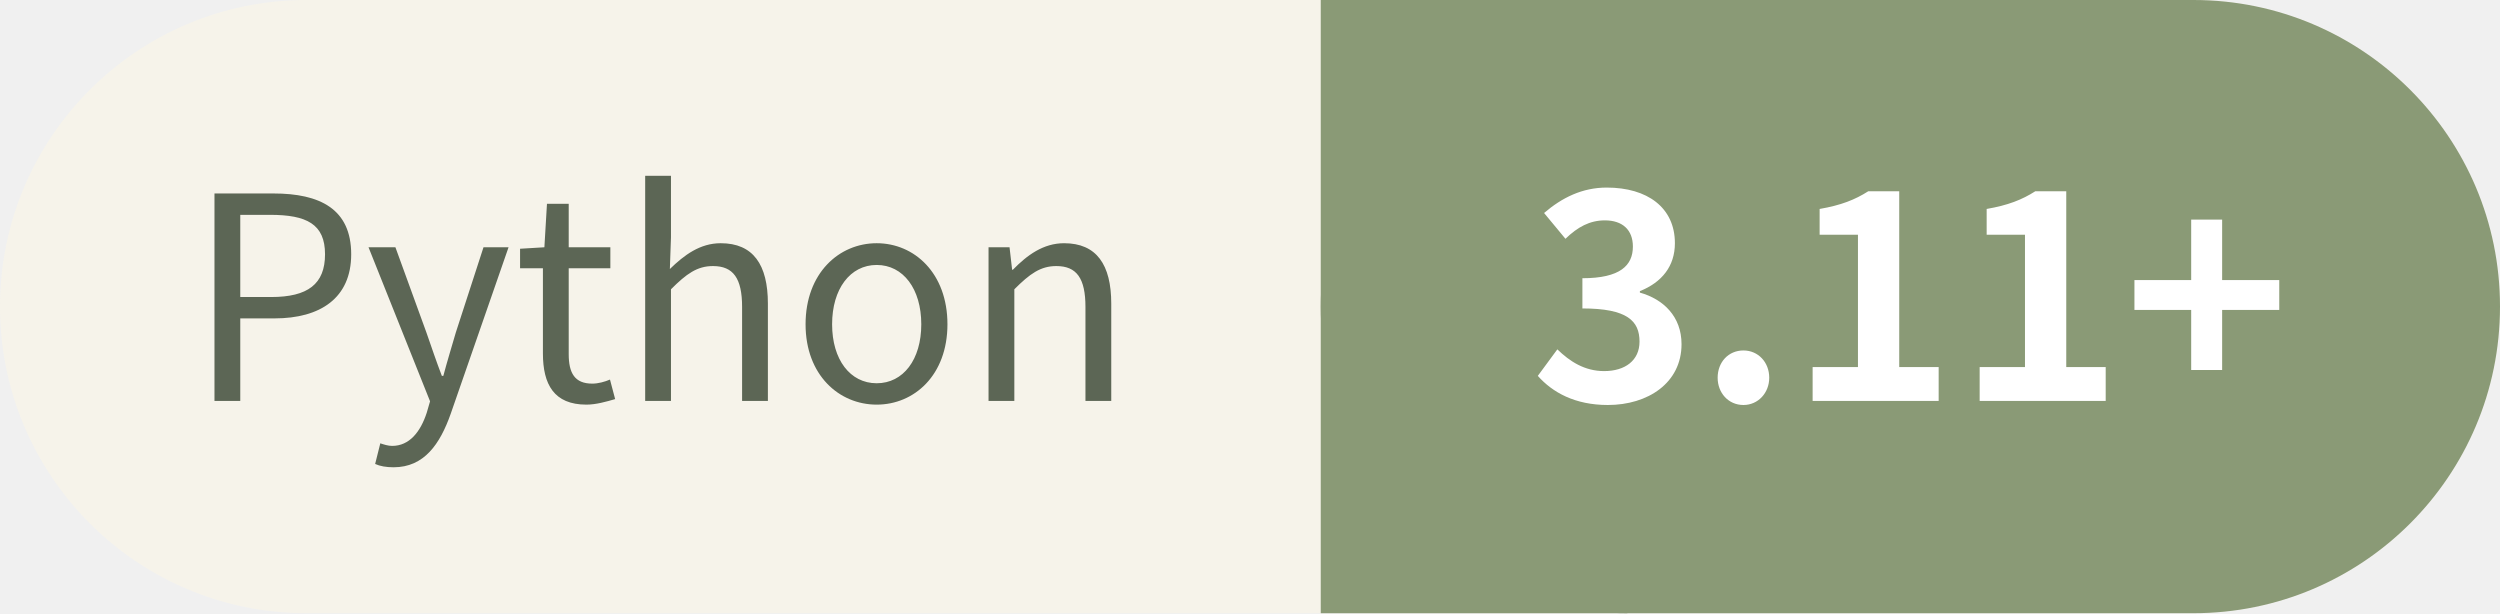
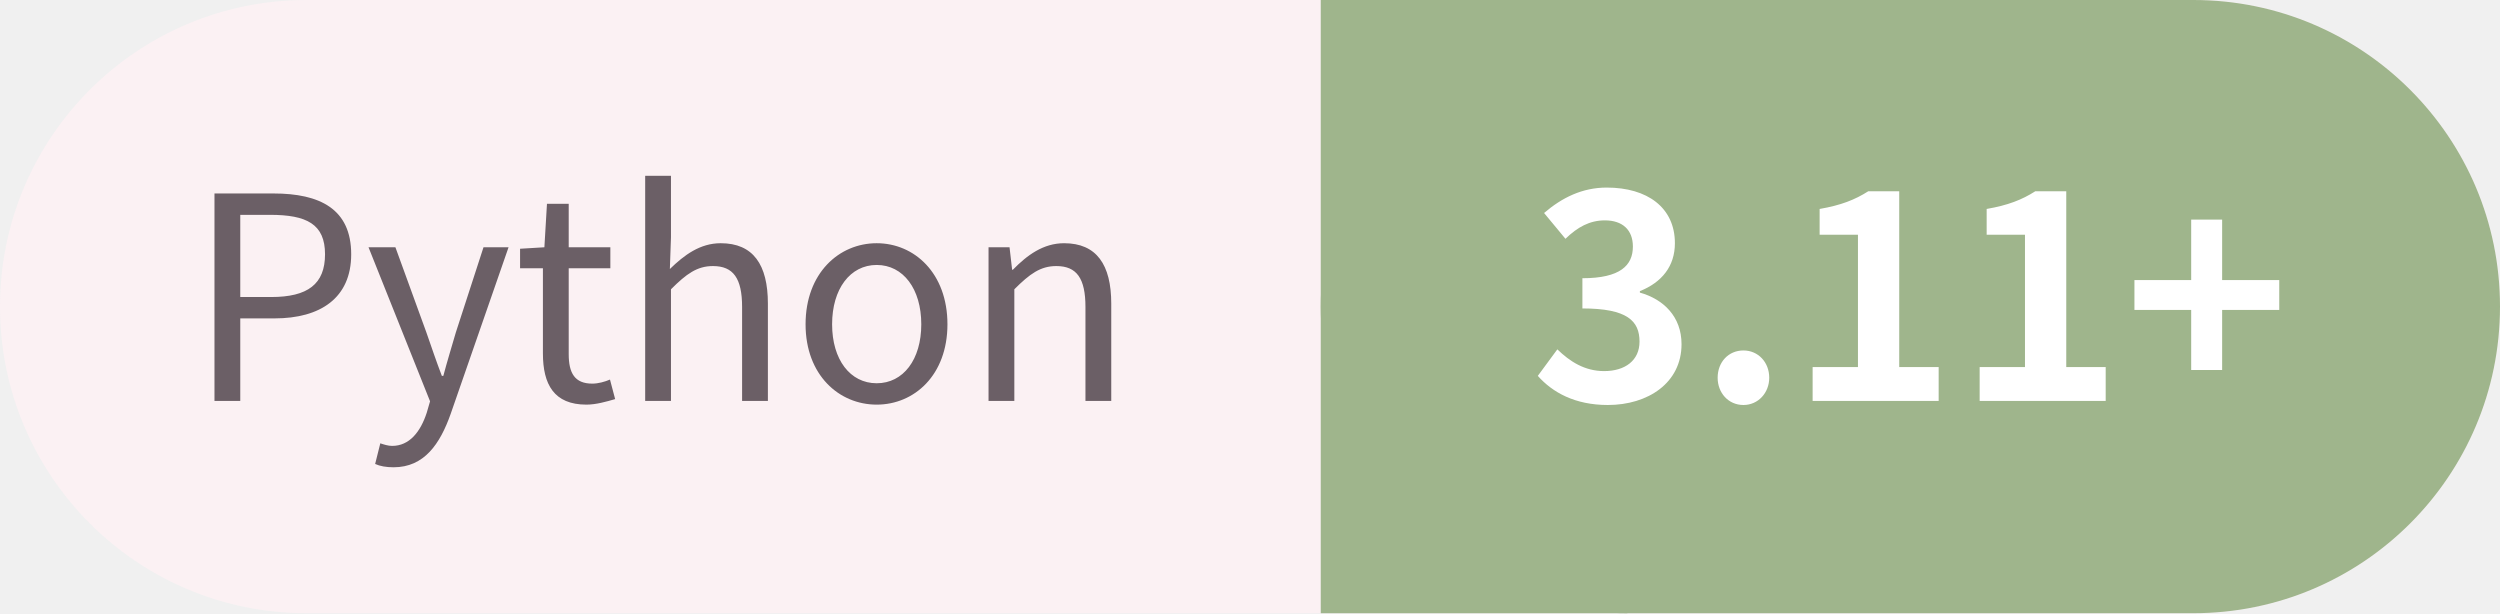
<svg xmlns="http://www.w3.org/2000/svg" width="106" height="26" viewBox="0 0 106 26">
-   <rect width="106" height="26" rx="13" fill="#f6f3ea" />
-   <rect x="56" width="50" height="26" rx="13" fill="#8a9a76" />
-   <rect x="56" width="13" height="26" fill="#8a9a76" />
-   <text x="28.0" y="17" text-anchor="middle" font-family="-apple-system, 'PingFang SC', 'Noto Sans CJK SC', 'Noto Sans SC', sans-serif" font-size="12" fill="#5c6655">Python</text>
+   <rect width="106" height="26" rx="13" fill="#fbf1f3" />
+   <rect x="56" width="50" height="26" rx="13" fill="#9fb58c" />
+   <rect x="56" width="13" height="26" fill="#9fb58c" />
+   <text x="28.0" y="17" text-anchor="middle" font-family="-apple-system, 'PingFang SC', 'Noto Sans CJK SC', 'Noto Sans SC', sans-serif" font-size="12" fill="#6b5f66">Python</text>
  <text x="81.0" y="17" text-anchor="middle" font-family="-apple-system, 'PingFang SC', 'Noto Sans CJK SC', 'Noto Sans SC', sans-serif" font-size="12" font-weight="600" fill="#ffffff">3.11+</text>
</svg>
